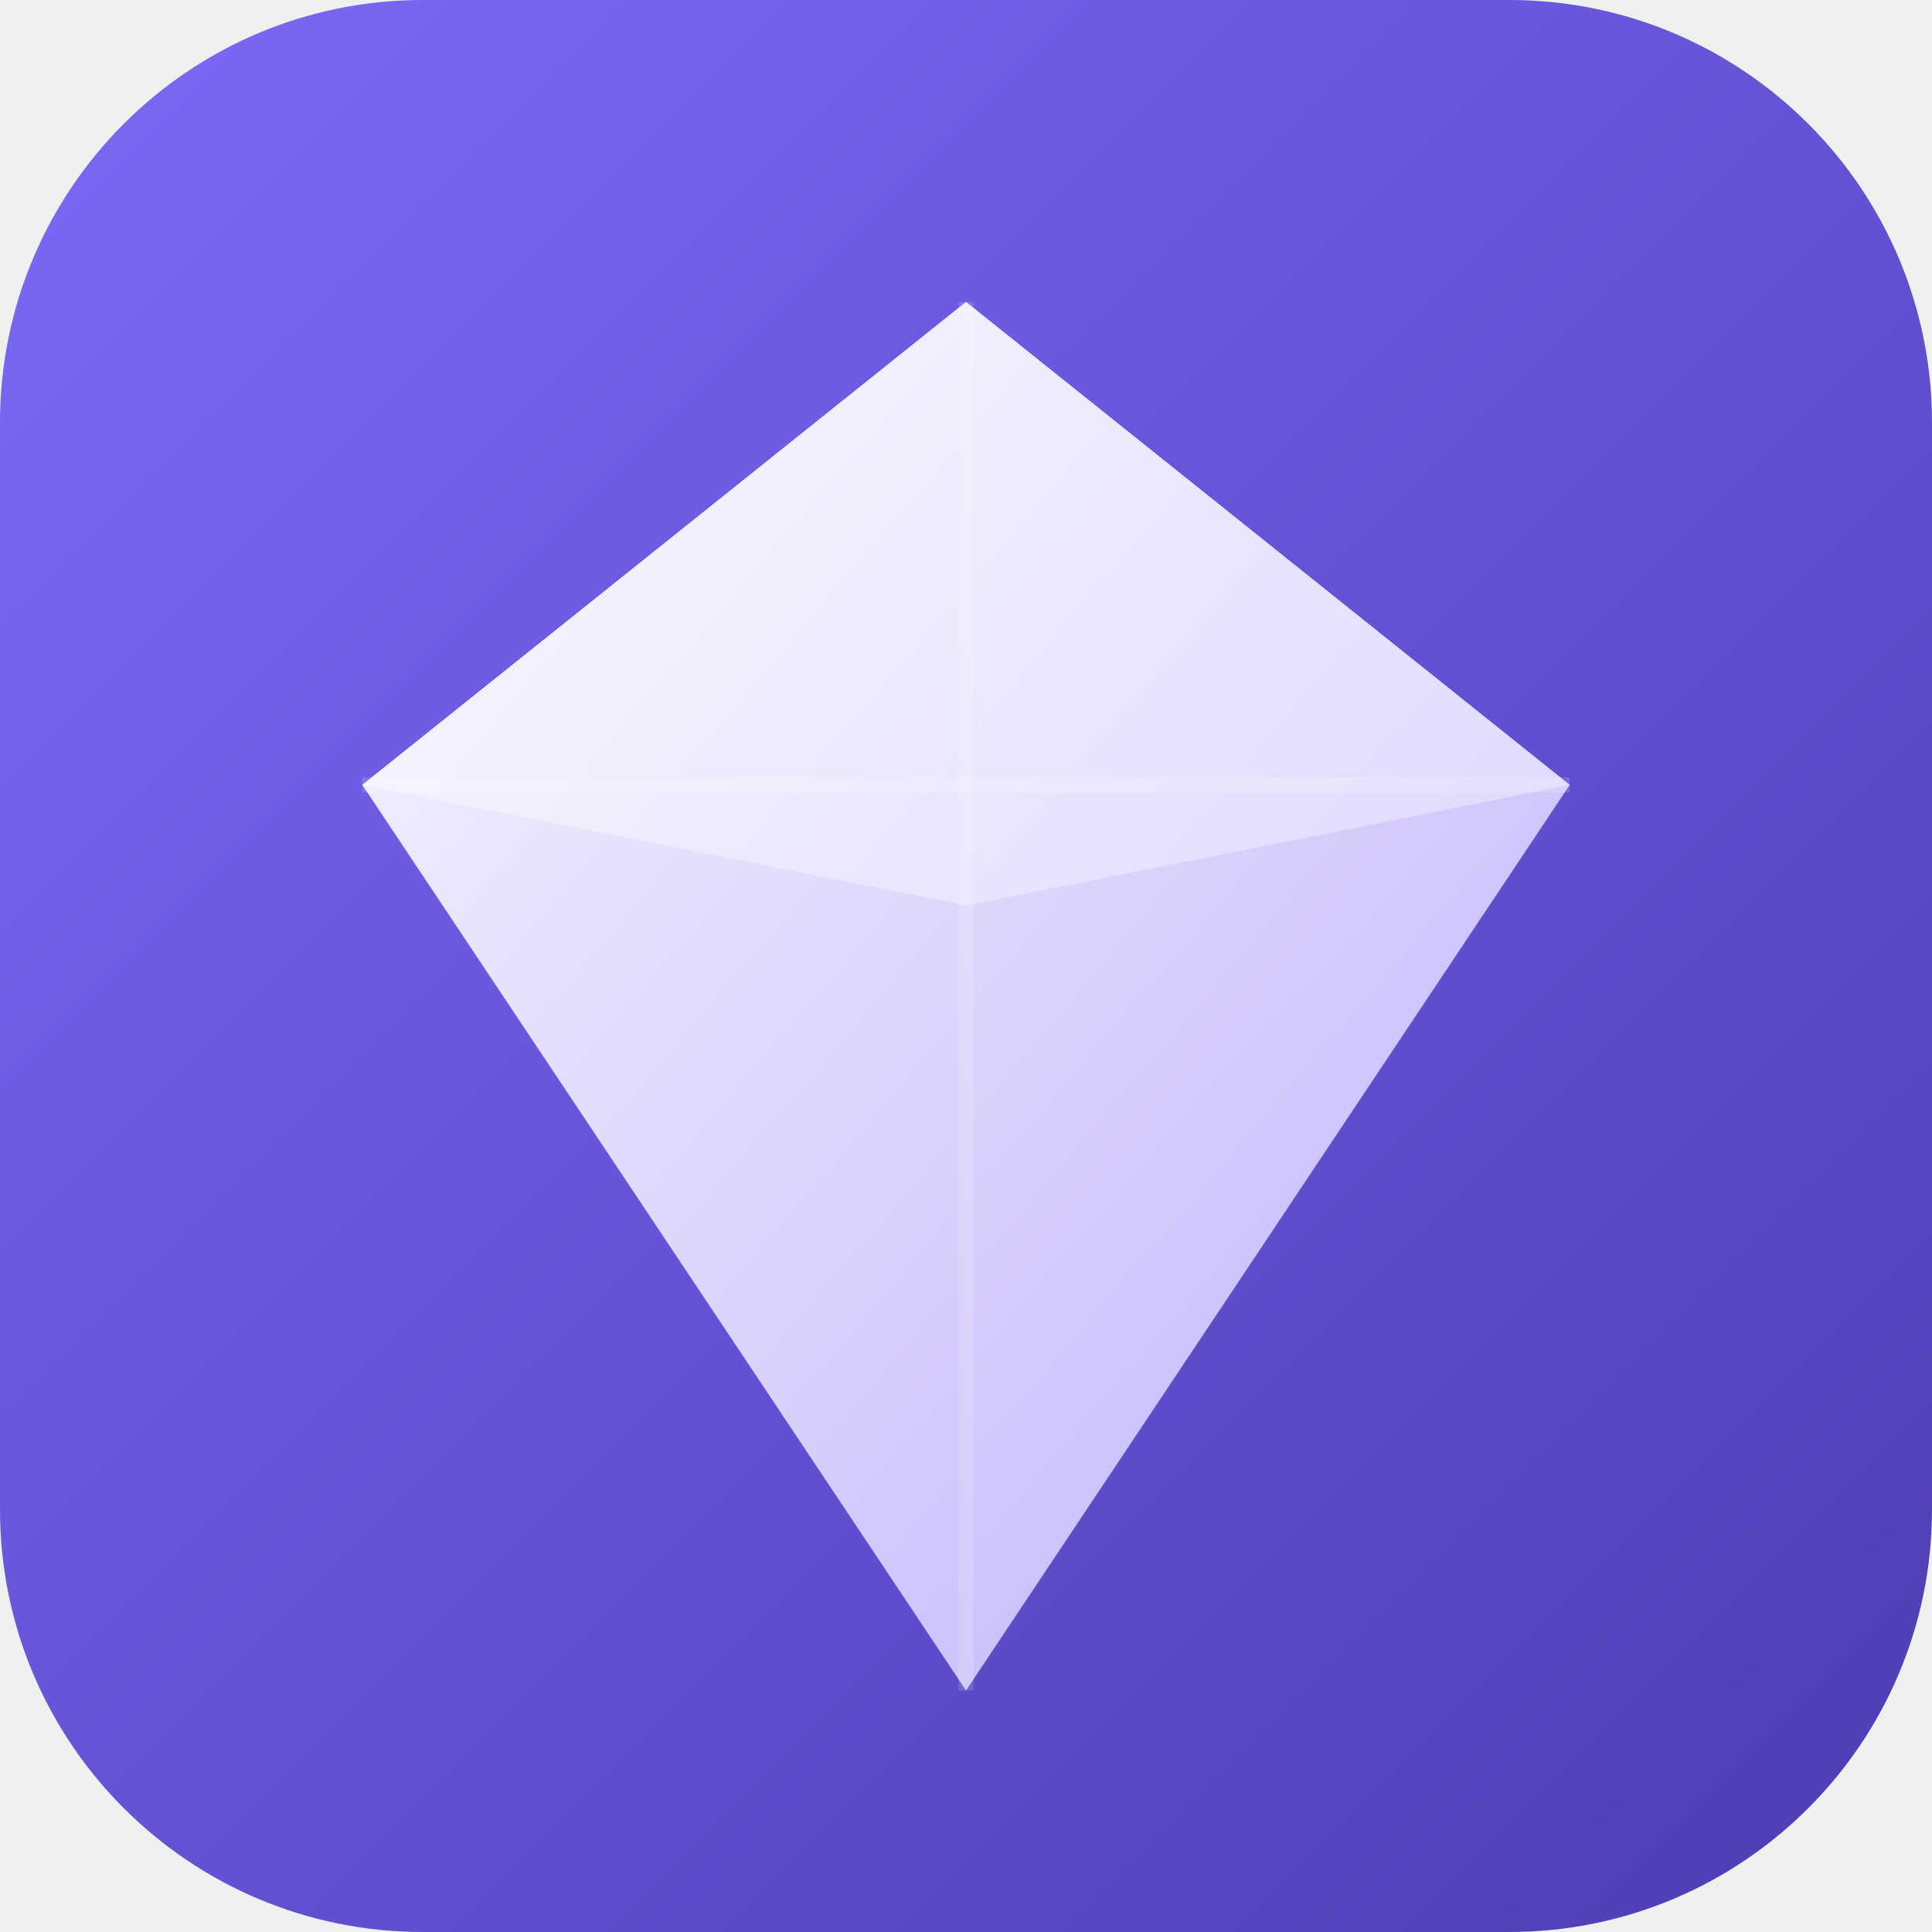
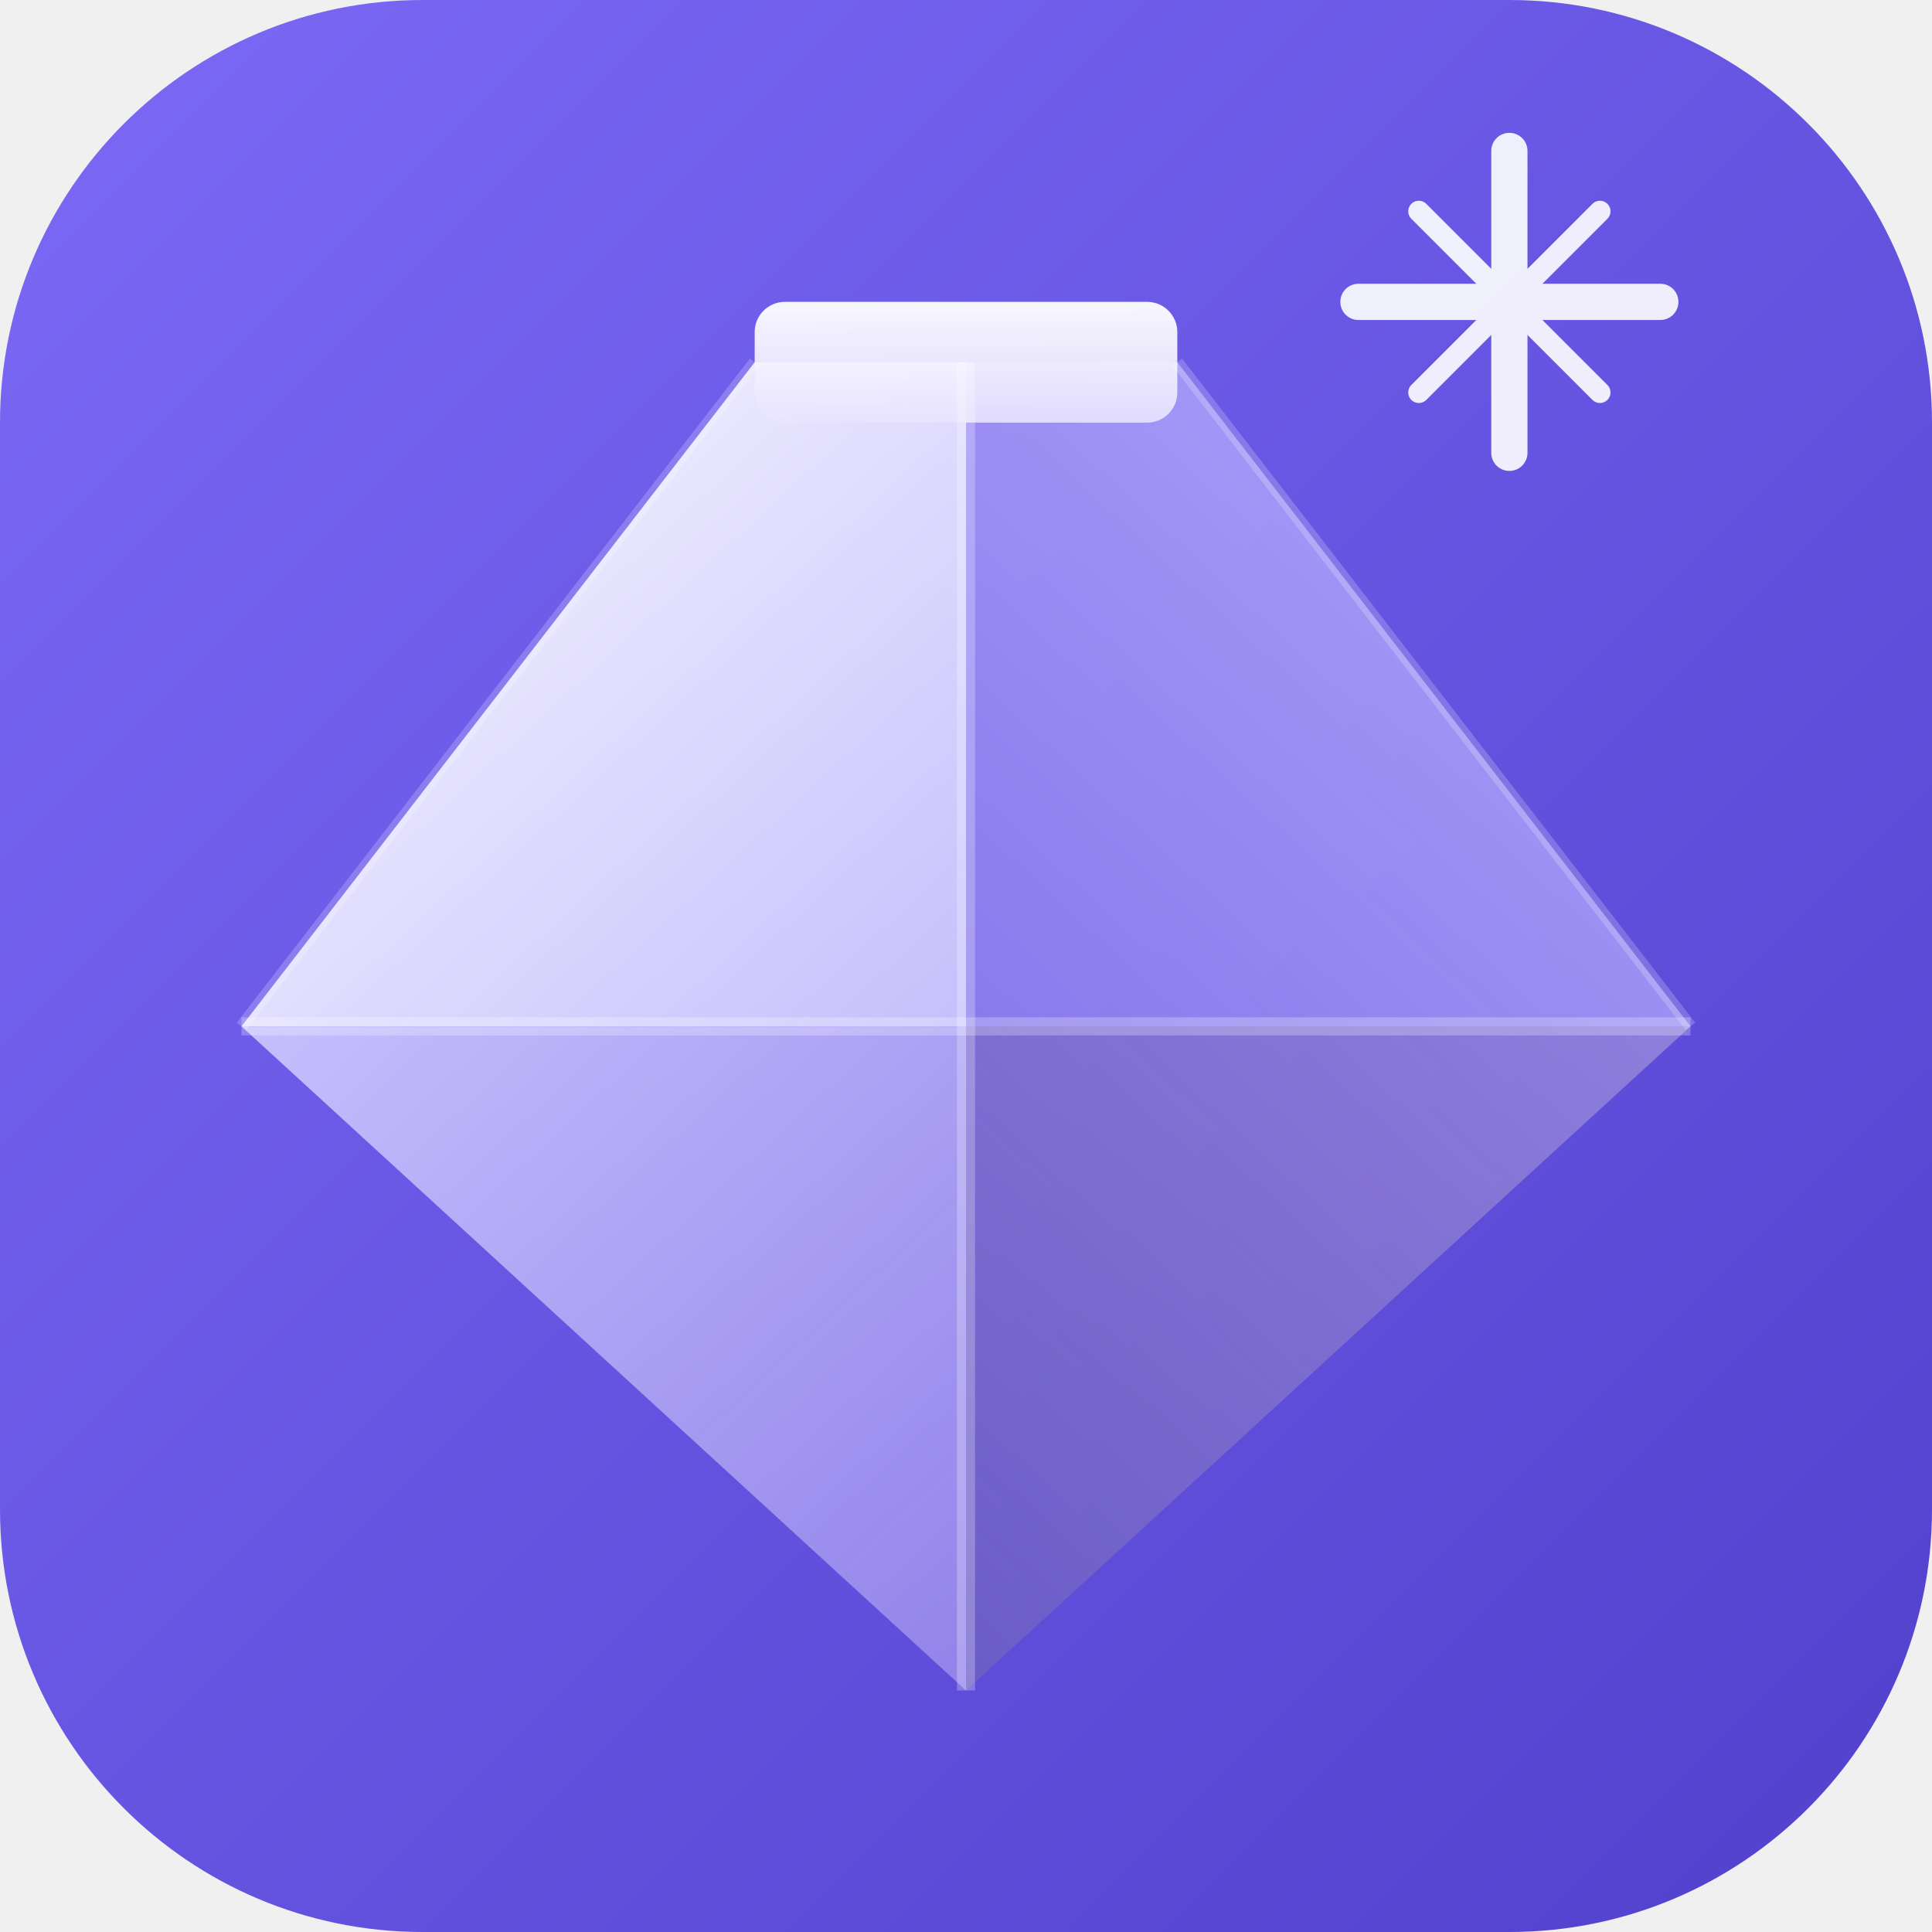
<svg xmlns="http://www.w3.org/2000/svg" viewBox="0 0 64 64">
  <defs>
    <linearGradient id="bg" x1="0%" y1="0%" x2="100%" y2="100%">
      <stop offset="0%" style="stop-color:#7c6af7" />
-       <stop offset="100%" style="stop-color:#4c3cb3" />
+       <stop offset="100%" style="stop-color:#5040cc" />
    </linearGradient>
-     <linearGradient id="gem" x1="0%" y1="0%" x2="100%" y2="100%">
-       <stop offset="0%" style="stop-color:#ffffff" />
-       <stop offset="100%" style="stop-color:#c4b5fd" />
+     <linearGradient id="fl" x1="0%" y1="0%" x2="100%" y2="100%">
+       <stop offset="0%" style="stop-color:#ffffff;stop-opacity:1" />
+       <stop offset="100%" style="stop-color:#d0cbff;stop-opacity:0.9" />
+     </linearGradient>
+     <linearGradient id="fr" x1="100%" y1="0%" x2="0%" y2="100%">
+       <stop offset="0%" style="stop-color:#b8b0ff;stop-opacity:0.9" />
+       <stop offset="100%" style="stop-color:#9080ee;stop-opacity:0.85" />
+     </linearGradient>
+     <linearGradient id="ft" x1="0%" y1="100%" x2="0%" y2="0%">
+       <stop offset="0%" style="stop-color:#e8e4ff;stop-opacity:0.95" />
+       <stop offset="100%" style="stop-color:#ffffff;stop-opacity:1" />
+     </linearGradient>
+     <linearGradient id="pl" x1="0%" y1="0%" x2="100%" y2="100%">
+       <stop offset="0%" style="stop-color:#d0cbff;stop-opacity:0.9" />
+       <stop offset="100%" style="stop-color:#a090ee;stop-opacity:0.8" />
+     </linearGradient>
+     <linearGradient id="pr" x1="100%" y1="0%" x2="0%" y2="100%">
+       <stop offset="0%" style="stop-color:#9888dd;stop-opacity:0.85" />
+       <stop offset="100%" style="stop-color:#7060c0;stop-opacity:0.75" />
    </linearGradient>
  </defs>
  <rect width="64" height="64" rx="14" fill="url(#bg)" />
-   <polygon points="32,10 52,26 32,56 12,26" fill="url(#gem)" opacity="0.95" />
-   <polygon points="32,10 52,26 32,30 12,26" fill="white" opacity="0.35" />
-   <line x1="32" y1="10" x2="32" y2="56" stroke="white" stroke-width="0.5" opacity="0.15" />
-   <line x1="12" y1="26" x2="52" y2="26" stroke="white" stroke-width="0.5" opacity="0.15" />
+   <polygon points="25,12 32,12 32,34 8,34" fill="url(#fl)" />
+   <polygon points="32,12 39,12 56,34 32,34" fill="url(#fr)" />
+   <rect x="25" y="10" width="14" height="4" rx="1" fill="url(#ft)" opacity="0.95" />
+   <polygon points="8,34 32,34 32,56" fill="url(#pl)" />
+   <polygon points="32,34 56,34 32,56" fill="url(#pr)" />
+   <line x1="32" y1="12" x2="32" y2="56" stroke="white" stroke-width="0.6" opacity="0.25" />
+   <line x1="8" y1="34" x2="56" y2="34" stroke="white" stroke-width="0.6" opacity="0.25" />
+   <line x1="25" y1="12" x2="8" y2="34" stroke="white" stroke-width="0.4" opacity="0.2" />
+   <line x1="39" y1="12" x2="56" y2="34" stroke="white" stroke-width="0.4" opacity="0.2" />
+   <g transform="translate(50,10)" opacity="0.9">
+     <line x1="0" y1="-5" x2="0" y2="5" stroke="white" stroke-width="1.2" stroke-linecap="round" />
+     <line x1="-5" y1="0" x2="5" y2="0" stroke="white" stroke-width="1.2" stroke-linecap="round" />
+     <line x1="-3" y1="-3" x2="3" y2="3" stroke="white" stroke-width="0.7" stroke-linecap="round" />
+     <line x1="3" y1="-3" x2="-3" y2="3" stroke="white" stroke-width="0.7" stroke-linecap="round" />
+   </g>
</svg>
